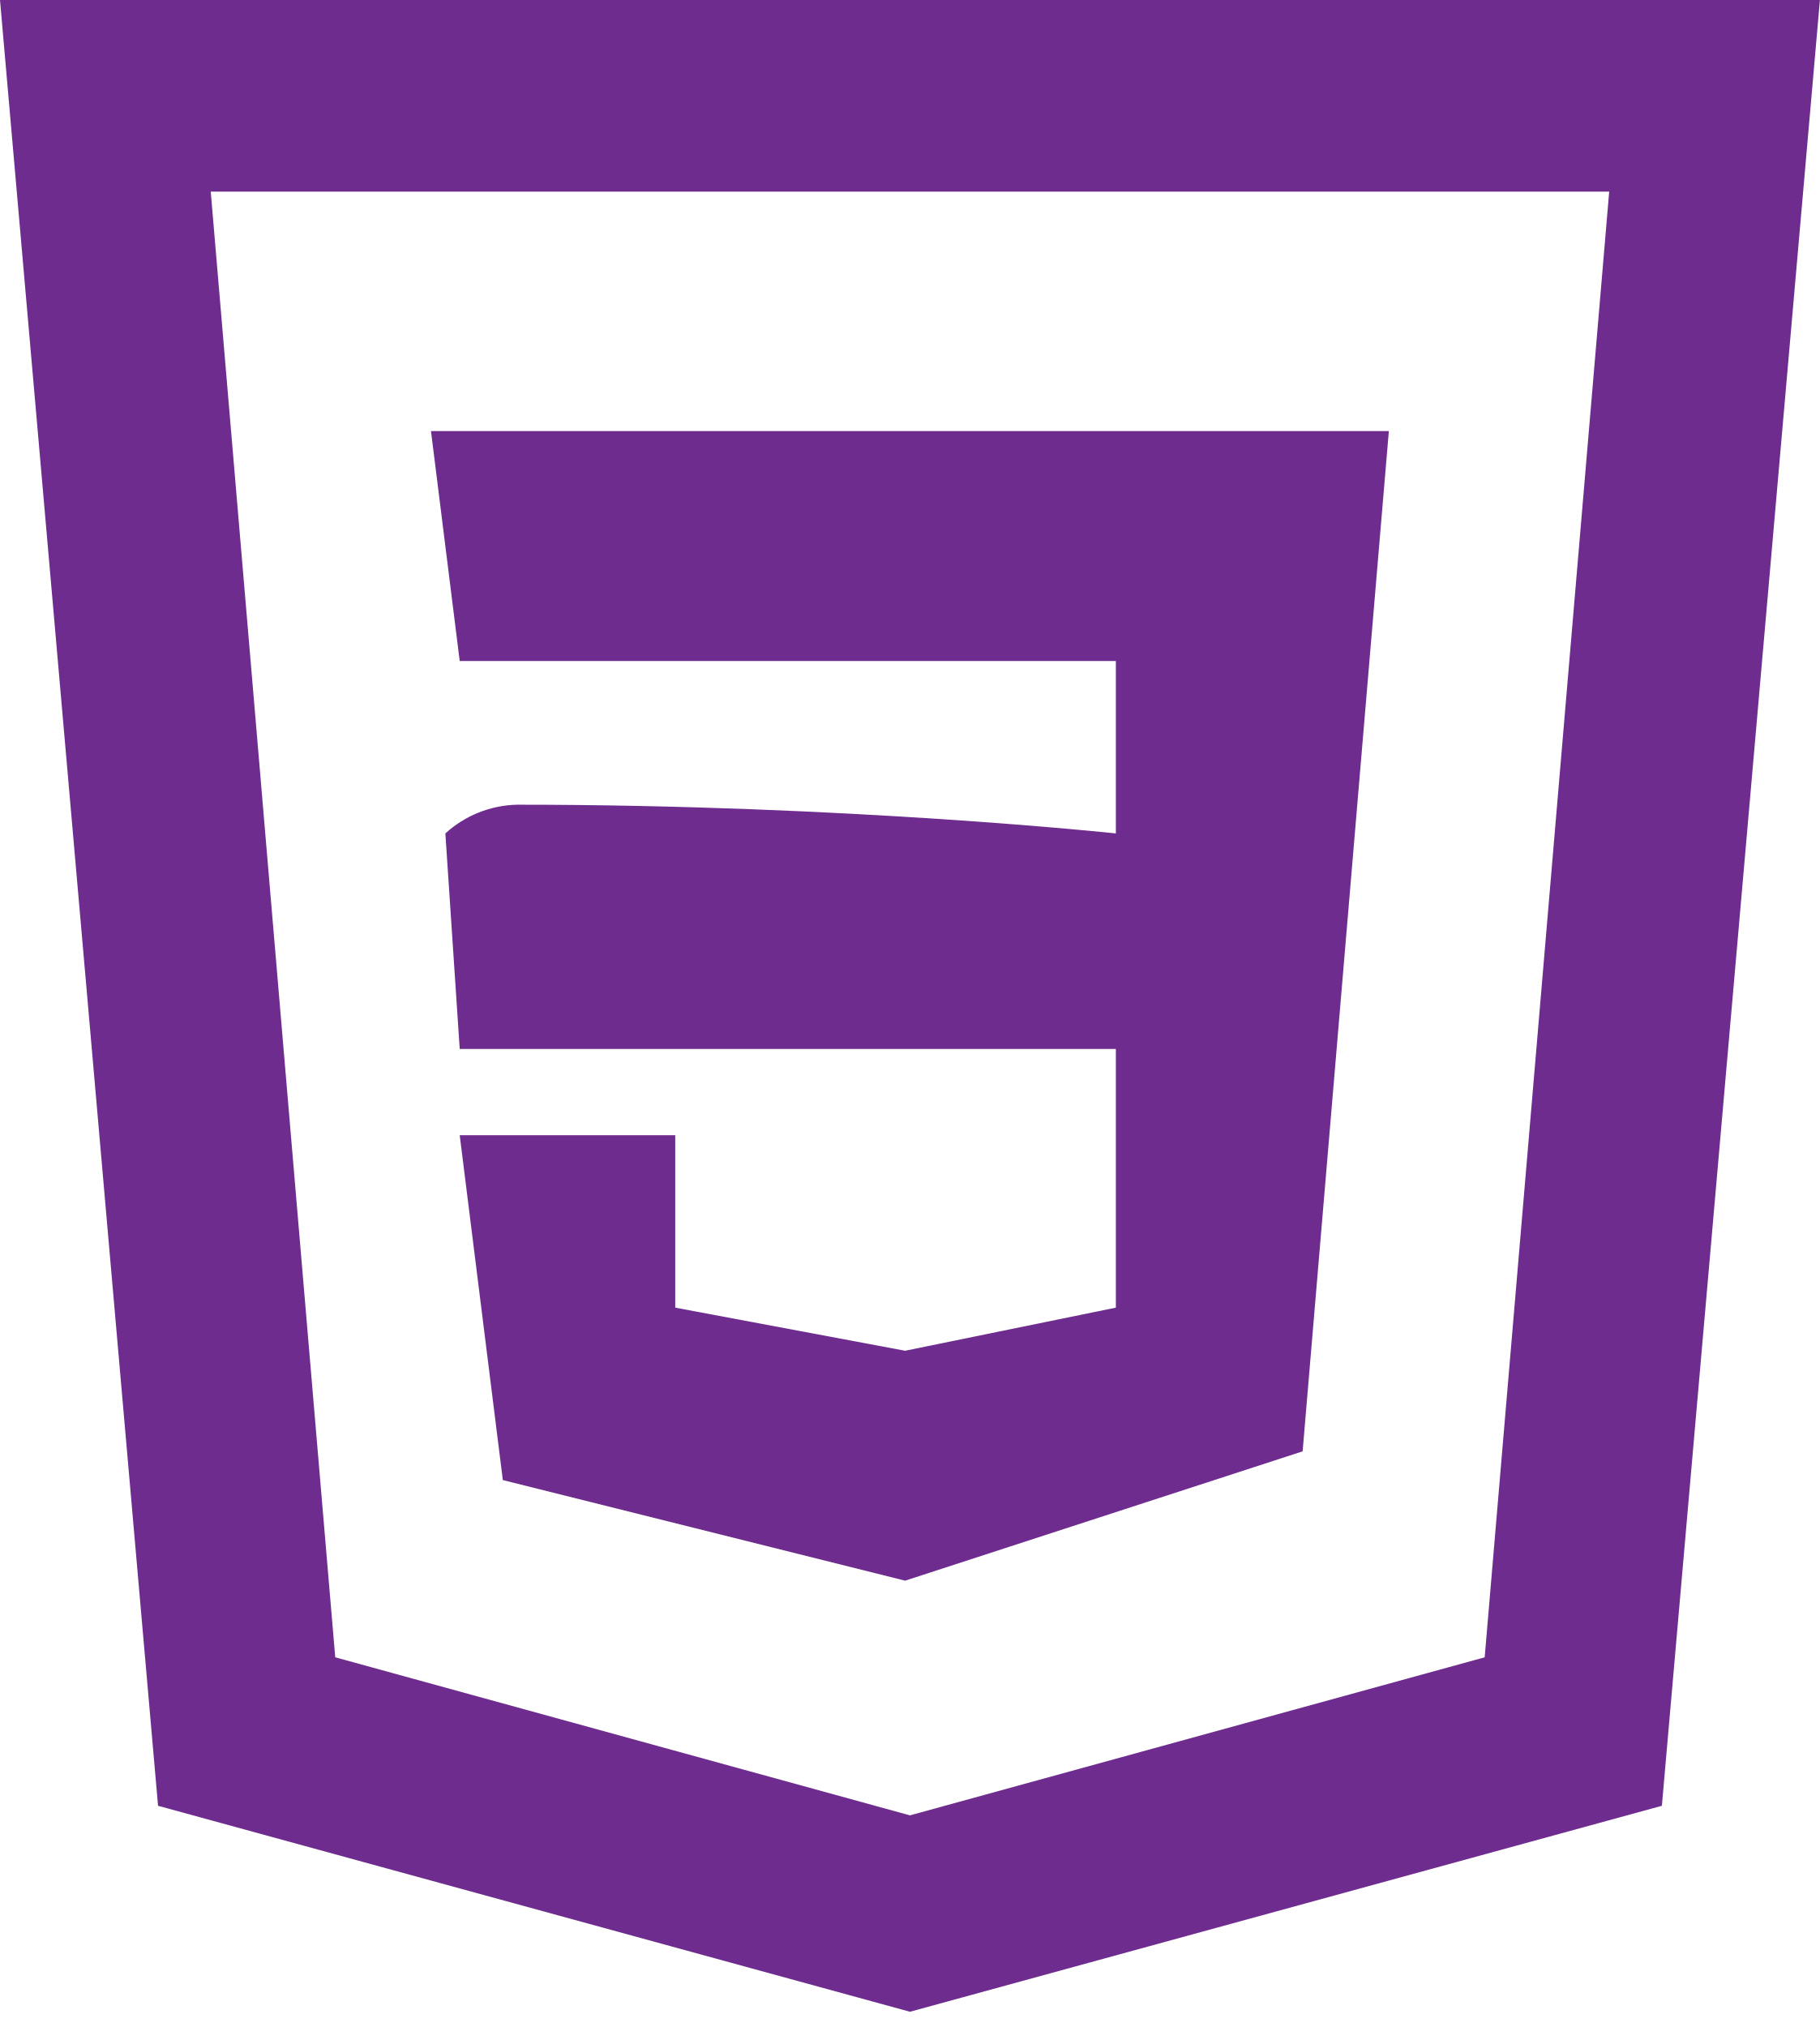
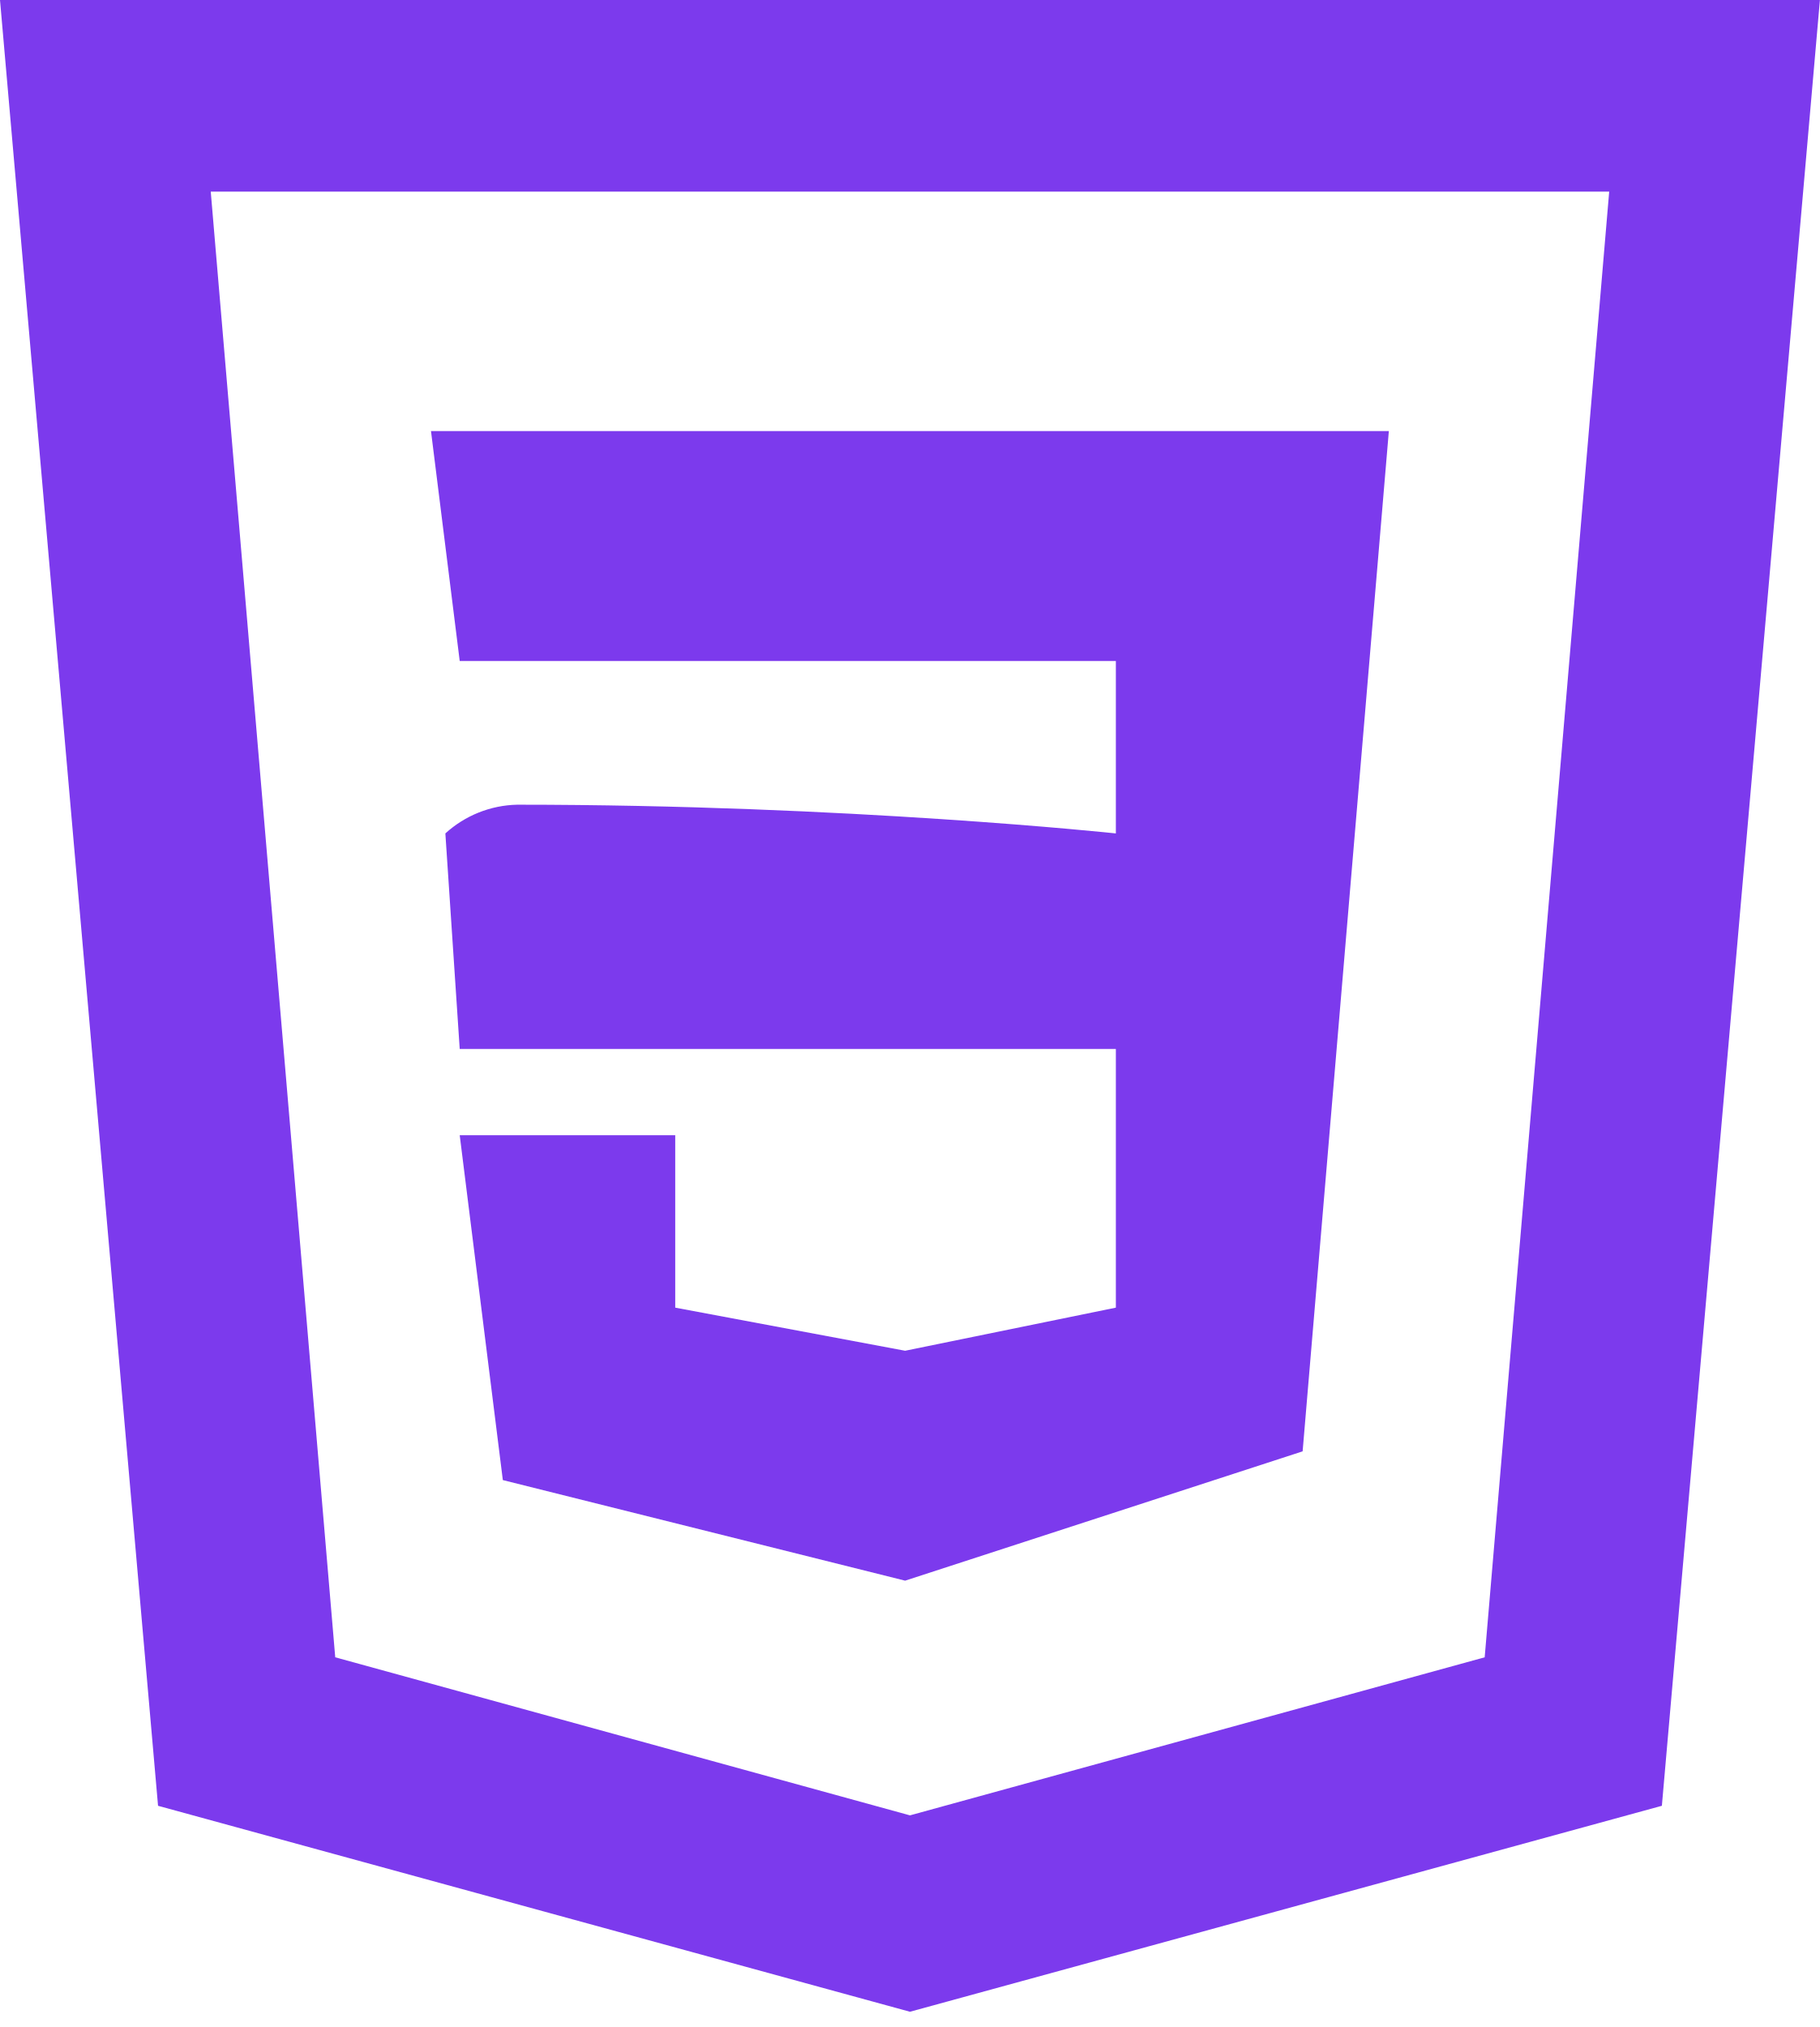
<svg xmlns="http://www.w3.org/2000/svg" width="88" height="98" viewBox="0 0 88 98" fill="none">
-   <path d="M44 97.263L7.642 87.305L0 0H88L80.358 87.305L44 97.263ZM16.21 80.126L44 87.768L71.79 80.126L77.811 9.263H10.19L16.21 80.126Z" fill="#6F2C8F" />
-   <path d="M20.84 20.842H67.156L62.987 70.168L43.766 76.421L24.314 71.558L22.229 54.884H32.65V63.221L43.766 65.305L53.956 63.221V50.715H22.229L21.535 40.294C22.486 39.426 23.72 38.933 25.008 38.905C40.987 38.905 53.956 40.294 53.956 40.294V31.958H22.229L20.84 20.842Z" fill="#6F2C8F" />
+   <path d="M44 97.263L7.642 87.305L0 0H88L80.358 87.305L44 97.263ZM16.21 80.126L44 87.768L71.79 80.126L77.811 9.263H10.19L16.21 80.126Z" fill="#7C3AED" />
+   <path d="M20.84 20.842H67.156L62.987 70.168L43.766 76.421L24.314 71.558L22.229 54.884H32.65V63.221L43.766 65.305L53.956 63.221V50.715H22.229L21.535 40.294C22.486 39.426 23.72 38.933 25.008 38.905C40.987 38.905 53.956 40.294 53.956 40.294V31.958H22.229L20.84 20.842Z" fill="#7C3AED" />
</svg>
